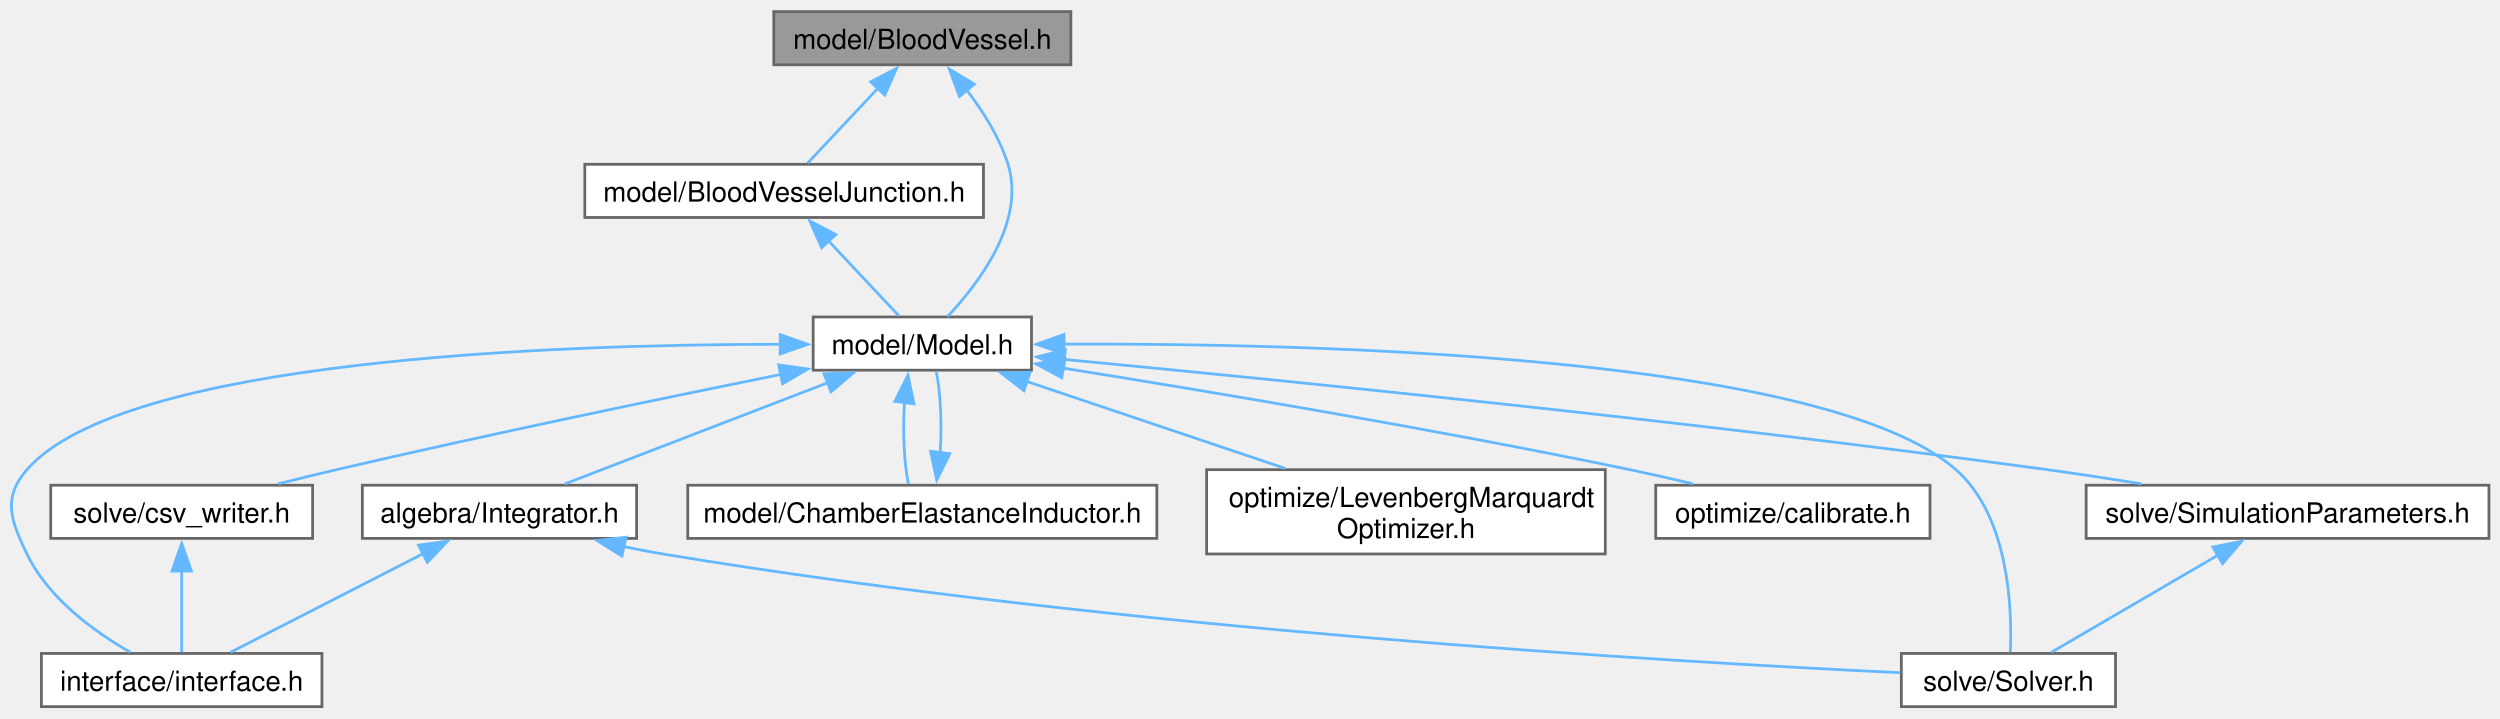
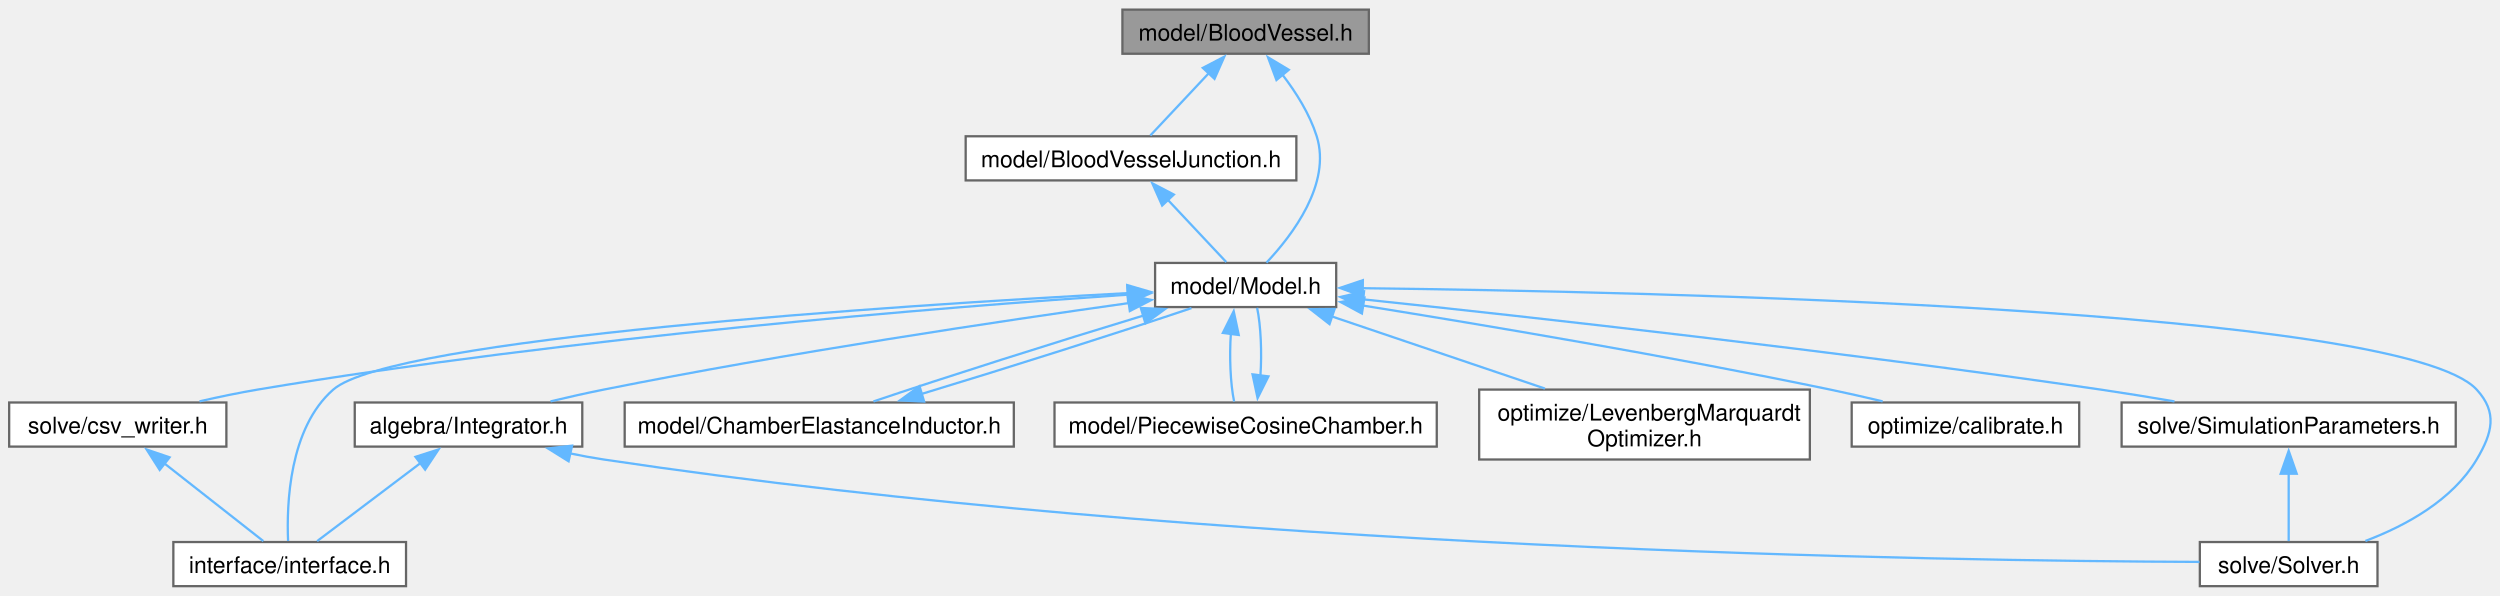
- <svg xmlns="http://www.w3.org/2000/svg" xmlns:xlink="http://www.w3.org/1999/xlink" width="905pt" height="260pt" viewBox="0.00 0.00 904.61 259.50">
+ <svg xmlns="http://www.w3.org/2000/svg" xmlns:xlink="http://www.w3.org/1999/xlink" width="1091pt" height="260pt" viewBox="0.00 0.00 1090.56 259.50">
  <g id="graph0" class="graph" transform="scale(1 1) rotate(0) translate(4 255.5)">
    <g id="Node000001" class="node">
      <g id="a_Node000001">
        <a xlink:title="model::BloodVessel source file">
-           <polygon fill="#999999" stroke="#666666" points="383.49,-251.5 275.99,-251.5 275.99,-232.25 383.49,-232.25 383.49,-251.5" />
-           <text text-anchor="middle" x="329.74" y="-238" font-family="Helvetica,sans-Serif" font-size="10.00">model/BloodVessel.h</text>
+           <polygon fill="#999999" stroke="#666666" points="593.12,-251.5 485.62,-251.5 485.62,-232.25 593.12,-232.25 593.12,-251.5" />
+           <text text-anchor="middle" x="539.38" y="-238" font-family="Helvetica,sans-Serif" font-size="10.00">model/BloodVessel.h</text>
        </a>
      </g>
    </g>
    <g id="Node000002" class="node">
      <g id="a_Node000002">
        <a xlink:href="_blood_vessel_junction_8h.html" target="_top" xlink:title="model::BloodVesselJunction source file">
-           <polygon fill="white" stroke="#666666" points="351.86,-196.25 207.61,-196.25 207.61,-177 351.86,-177 351.86,-196.25" />
-           <text text-anchor="middle" x="279.74" y="-182.75" font-family="Helvetica,sans-Serif" font-size="10.00">model/BloodVesselJunction.h</text>
+           <polygon fill="white" stroke="#666666" points="561.5,-196.25 417.25,-196.25 417.25,-177 561.5,-177 561.5,-196.25" />
+           <text text-anchor="middle" x="489.38" y="-182.75" font-family="Helvetica,sans-Serif" font-size="10.00">model/BloodVesselJunction.h</text>
        </a>
      </g>
    </g>
    <g id="edge1_Node000001_Node000002" class="edge">
      <g id="a_edge1_Node000001_Node000002">
        <a xlink:title=" ">
-           <path fill="none" stroke="#63b8ff" d="M313.7,-223.79C305.21,-214.75 295.13,-204.02 288.17,-196.61" />
-           <polygon fill="#63b8ff" stroke="#63b8ff" points="311.05,-226.08 320.44,-230.98 316.15,-221.29 311.05,-226.08" />
+           <path fill="none" stroke="#63b8ff" d="M523.33,-223.79C514.85,-214.75 504.77,-204.02 497.81,-196.61" />
+           <polygon fill="#63b8ff" stroke="#63b8ff" points="520.69,-226.08 530.08,-230.98 525.79,-221.29 520.69,-226.08" />
        </a>
      </g>
    </g>
    <g id="Node000003" class="node">
      <g id="a_Node000003">
        <a xlink:href="_model_8h.html" target="_top" xlink:title="model::Model source file">
-           <polygon fill="white" stroke="#666666" points="369.24,-141 290.24,-141 290.24,-121.75 369.24,-121.75 369.24,-141" />
-           <text text-anchor="middle" x="329.74" y="-127.5" font-family="Helvetica,sans-Serif" font-size="10.00">model/Model.h</text>
-         </a>
-       </g>
-     </g>
-     <g id="edge16_Node000001_Node000003" class="edge">
-       <g id="a_edge16_Node000001_Node000003">
-         <a xlink:title=" ">
-           <path fill="none" stroke="#63b8ff" d="M345.74,-223.18C351.67,-215.48 357.68,-206 360.74,-196.25 367.22,-175.55 350.14,-153.12 338.83,-141.12" />
-           <polygon fill="#63b8ff" stroke="#63b8ff" points="343.19,-220.78 339.48,-230.71 348.57,-225.26 343.19,-220.78" />
+           <polygon fill="white" stroke="#666666" points="578.88,-141 499.88,-141 499.88,-121.75 578.88,-121.75 578.88,-141" />
+           <text text-anchor="middle" x="539.38" y="-127.5" font-family="Helvetica,sans-Serif" font-size="10.00">model/Model.h</text>
+         </a>
+       </g>
+     </g>
+     <g id="edge18_Node000001_Node000003" class="edge">
+       <g id="a_edge18_Node000001_Node000003">
+         <a xlink:title=" ">
+           <path fill="none" stroke="#63b8ff" d="M555.38,-223.18C561.31,-215.48 567.32,-206 570.38,-196.25 576.86,-175.55 559.78,-153.12 548.46,-141.12" />
+           <polygon fill="#63b8ff" stroke="#63b8ff" points="552.82,-220.78 549.12,-230.71 558.2,-225.26 552.82,-220.78" />
        </a>
      </g>
    </g>
    <g id="edge2_Node000002_Node000003" class="edge">
      <g id="a_edge2_Node000002_Node000003">
        <a xlink:title=" ">
-           <path fill="none" stroke="#63b8ff" d="M295.78,-168.54C304.26,-159.5 314.34,-148.77 321.3,-141.36" />
-           <polygon fill="#63b8ff" stroke="#63b8ff" points="293.32,-166.04 289.03,-175.73 298.42,-170.83 293.32,-166.04" />
+           <path fill="none" stroke="#63b8ff" d="M505.42,-168.54C513.9,-159.5 523.98,-148.77 530.94,-141.36" />
+           <polygon fill="#63b8ff" stroke="#63b8ff" points="502.96,-166.04 498.67,-175.73 508.06,-170.83 502.96,-166.04" />
        </a>
      </g>
    </g>
    <g id="Node000004" class="node">
      <g id="a_Node000004">
        <a xlink:href="_integrator_8h.html" target="_top" xlink:title="Integrator source file.">
-           <polygon fill="white" stroke="#666666" points="226.36,-80.12 127.11,-80.12 127.11,-60.88 226.36,-60.88 226.36,-80.12" />
-           <text text-anchor="middle" x="176.74" y="-66.62" font-family="Helvetica,sans-Serif" font-size="10.00">algebra/Integrator.h</text>
+           <polygon fill="white" stroke="#666666" points="250,-80.12 150.75,-80.12 150.75,-60.88 250,-60.88 250,-80.12" />
+           <text text-anchor="middle" x="200.38" y="-66.62" font-family="Helvetica,sans-Serif" font-size="10.00">algebra/Integrator.h</text>
        </a>
      </g>
    </g>
    <g id="edge3_Node000003_Node000004" class="edge">
      <g id="a_edge3_Node000003_Node000004">
        <a xlink:title=" ">
-           <path fill="none" stroke="#63b8ff" d="M295.7,-117.28C266.72,-106.13 225.84,-90.4 200.33,-80.58" />
-           <polygon fill="#63b8ff" stroke="#63b8ff" points="294.16,-120.44 304.75,-120.76 296.68,-113.9 294.16,-120.44" />
+           <path fill="none" stroke="#63b8ff" d="M488.7,-123.53C432.45,-115.64 339.08,-101.7 259.38,-85.75 251.83,-84.24 243.79,-82.43 236.16,-80.62" />
+           <polygon fill="#63b8ff" stroke="#63b8ff" points="487.9,-126.95 498.29,-124.86 488.86,-120.02 487.9,-126.95" />
        </a>
      </g>
    </g>
    <g id="Node000005" class="node">
      <g id="a_Node000005">
        <a xlink:href="interface_8h.html" target="_top" xlink:title="svZeroDSolver callable interface.">
-           <polygon fill="white" stroke="#666666" points="112.49,-19.25 10.99,-19.25 10.99,0 112.49,0 112.49,-19.25" />
-           <text text-anchor="middle" x="61.74" y="-5.75" font-family="Helvetica,sans-Serif" font-size="10.00">interface/interface.h</text>
+           <polygon fill="white" stroke="#666666" points="173.12,-19.25 71.62,-19.25 71.62,0 173.12,0 173.12,-19.25" />
+           <text text-anchor="middle" x="122.38" y="-5.75" font-family="Helvetica,sans-Serif" font-size="10.00">interface/interface.h</text>
        </a>
      </g>
    </g>
    <g id="edge6_Node000003_Node000005" class="edge">
      <g id="a_edge6_Node000003_Node000005">
        <a xlink:title=" ">
-           <path fill="none" stroke="#63b8ff" d="M278.47,-131.12C196.23,-131.09 40.49,-125.62 5.74,-85.75 -3.17,-75.53 -0.15,-67.46 5.74,-55.25 13.45,-39.23 30.02,-27.19 43.15,-19.67" />
-           <polygon fill="#63b8ff" stroke="#63b8ff" points="278.31,-134.62 288.3,-131.09 278.29,-127.62 278.31,-134.62" />
+           <path fill="none" stroke="#63b8ff" d="M488.19,-127.86C386.59,-122.4 167.04,-108.14 141.38,-85.75 122.11,-68.95 120.98,-35.7 121.67,-19.68" />
+           <polygon fill="#63b8ff" stroke="#63b8ff" points="487.71,-131.34 497.88,-128.37 488.07,-124.35 487.71,-131.34" />
        </a>
      </g>
    </g>
    <g id="Node000006" class="node">
      <g id="a_Node000006">
        <a xlink:href="_solver_8h.html" target="_top" xlink:title="Solver source file.">
-           <polygon fill="white" stroke="#666666" points="761.49,-19.25 683.99,-19.25 683.99,0 761.49,0 761.49,-19.25" />
-           <text text-anchor="middle" x="722.74" y="-5.75" font-family="Helvetica,sans-Serif" font-size="10.00">solve/Solver.h</text>
-         </a>
-       </g>
-     </g>
-     <g id="edge13_Node000003_Node000006" class="edge">
-       <g id="a_edge13_Node000003_Node000006">
-         <a xlink:title=" ">
-           <path fill="none" stroke="#63b8ff" d="M380.92,-131.18C471.95,-131.52 656.85,-126.95 703.74,-85.75 722.94,-68.88 724.1,-35.67 723.43,-19.67" />
-           <polygon fill="#63b8ff" stroke="#63b8ff" points="381.04,-127.68 371.02,-131.12 381,-134.68 381.04,-127.68" />
+           <polygon fill="white" stroke="#666666" points="1033.12,-19.25 955.62,-19.25 955.62,0 1033.12,0 1033.12,-19.25" />
+           <text text-anchor="middle" x="994.38" y="-5.75" font-family="Helvetica,sans-Serif" font-size="10.00">solve/Solver.h</text>
+         </a>
+       </g>
+     </g>
+     <g id="edge15_Node000003_Node000006" class="edge">
+       <g id="a_edge15_Node000003_Node000006">
+         <a xlink:title=" ">
+           <path fill="none" stroke="#63b8ff" d="M590.32,-129.98C718.01,-128.45 1043.85,-121.09 1076.38,-85.75 1085.55,-75.78 1083.3,-66.9 1076.38,-55.25 1065.86,-37.56 1045.6,-26.43 1027.84,-19.72" />
+           <polygon fill="#63b8ff" stroke="#63b8ff" points="590.43,-126.47 580.47,-130.09 590.51,-133.47 590.43,-126.47" />
        </a>
      </g>
    </g>
    <g id="Node000007" class="node">
      <g id="a_Node000007">
        <a xlink:href="_chamber_elastance_inductor_8h.html" target="_top" xlink:title="model::ChamberElastanceInductor source file">
-           <polygon fill="white" stroke="#666666" points="414.61,-80.12 244.86,-80.12 244.86,-60.88 414.61,-60.88 414.61,-80.12" />
-           <text text-anchor="middle" x="329.74" y="-66.62" font-family="Helvetica,sans-Serif" font-size="10.00">model/ChamberElastanceInductor.h</text>
+           <polygon fill="white" stroke="#666666" points="438.25,-80.12 268.5,-80.12 268.5,-60.88 438.25,-60.88 438.25,-80.12" />
+           <text text-anchor="middle" x="353.38" y="-66.62" font-family="Helvetica,sans-Serif" font-size="10.00">model/ChamberElastanceInductor.h</text>
        </a>
      </g>
    </g>
    <g id="edge7_Node000003_Node000007" class="edge">
      <g id="a_edge7_Node000003_Node000007">
        <a xlink:title=" ">
-           <path fill="none" stroke="#63b8ff" d="M323.3,-110.28C322.6,-100.17 323.07,-88.42 324.71,-80.53" />
-           <polygon fill="#63b8ff" stroke="#63b8ff" points="319.79,-110.46 324.53,-119.93 326.73,-109.57 319.79,-110.46" />
+           <path fill="none" stroke="#63b8ff" d="M494.68,-118.01C457.66,-106.82 406.64,-90.61 377.02,-80.58" />
+           <polygon fill="#63b8ff" stroke="#63b8ff" points="493.65,-121.35 504.23,-120.87 495.66,-114.65 493.65,-121.35" />
        </a>
      </g>
    </g>
    <g id="Node000008" class="node">
      <g id="a_Node000008">
-         <a xlink:href="_levenberg_marquardt_optimizer_8h.html" target="_top" xlink:title="opt::LevenbergMarquardtOptimizer source file">
-           <polygon fill="white" stroke="#666666" points="576.86,-85.75 432.61,-85.75 432.61,-55.25 576.86,-55.25 576.86,-85.75" />
-           <text text-anchor="start" x="440.61" y="-72.25" font-family="Helvetica,sans-Serif" font-size="10.00">optimize/LevenbergMarquardt</text>
-           <text text-anchor="middle" x="504.74" y="-61" font-family="Helvetica,sans-Serif" font-size="10.00">Optimizer.h</text>
+         <a xlink:href="_piecewise_cosine_chamber_8h.html" target="_top" xlink:title="model::PiecewiseCosineChamber source file">
+           <polygon fill="white" stroke="#666666" points="622.75,-80.12 456,-80.12 456,-60.88 622.75,-60.88 622.75,-80.12" />
+           <text text-anchor="middle" x="539.38" y="-66.62" font-family="Helvetica,sans-Serif" font-size="10.00">model/PiecewiseCosineChamber.h</text>
        </a>
      </g>
    </g>
    <g id="edge9_Node000003_Node000008" class="edge">
      <g id="a_edge9_Node000003_Node000008">
        <a xlink:title=" ">
-           <path fill="none" stroke="#63b8ff" d="M367.45,-117.69C394.95,-108.44 432.27,-95.88 461.06,-86.19" />
-           <polygon fill="#63b8ff" stroke="#63b8ff" points="366.49,-114.32 358.13,-120.82 368.72,-120.95 366.49,-114.32" />
+           <path fill="none" stroke="#63b8ff" d="M532.94,-110.28C532.24,-100.17 532.71,-88.42 534.35,-80.53" />
+           <polygon fill="#63b8ff" stroke="#63b8ff" points="529.43,-110.46 534.17,-119.93 536.37,-109.57 529.43,-110.46" />
        </a>
      </g>
    </g>
    <g id="Node000009" class="node">
      <g id="a_Node000009">
-         <a xlink:href="calibrate_8h.html" target="_top" xlink:title="opt::calibrate source file">
-           <polygon fill="white" stroke="#666666" points="694.36,-80.12 595.11,-80.12 595.11,-60.88 694.36,-60.88 694.36,-80.12" />
-           <text text-anchor="middle" x="644.74" y="-66.62" font-family="Helvetica,sans-Serif" font-size="10.00">optimize/calibrate.h</text>
-         </a>
-       </g>
-     </g>
-     <g id="edge10_Node000003_Node000009" class="edge">
-       <g id="a_edge10_Node000003_Node000009">
-         <a xlink:title=" ">
-           <path fill="none" stroke="#63b8ff" d="M380.56,-122.51C432.35,-114.25 514.9,-100.46 585.74,-85.75 593.16,-84.21 601.08,-82.4 608.62,-80.61" />
-           <polygon fill="#63b8ff" stroke="#63b8ff" points="380.18,-119.02 370.85,-124.04 381.28,-125.94 380.18,-119.02" />
+         <a xlink:href="_levenberg_marquardt_optimizer_8h.html" target="_top" xlink:title="opt::LevenbergMarquardtOptimizer source file">
+           <polygon fill="white" stroke="#666666" points="785.5,-85.75 641.25,-85.75 641.25,-55.25 785.5,-55.25 785.5,-85.75" />
+           <text text-anchor="start" x="649.25" y="-72.25" font-family="Helvetica,sans-Serif" font-size="10.00">optimize/LevenbergMarquardt</text>
+           <text text-anchor="middle" x="713.38" y="-61" font-family="Helvetica,sans-Serif" font-size="10.00">Optimizer.h</text>
+         </a>
+       </g>
+     </g>
+     <g id="edge11_Node000003_Node000009" class="edge">
+       <g id="a_edge11_Node000003_Node000009">
+         <a xlink:title=" ">
+           <path fill="none" stroke="#63b8ff" d="M576.88,-117.69C604.21,-108.44 641.32,-95.88 669.95,-86.19" />
+           <polygon fill="#63b8ff" stroke="#63b8ff" points="575.97,-114.3 567.61,-120.82 578.21,-120.93 575.97,-114.3" />
        </a>
      </g>
    </g>
    <g id="Node000010" class="node">
      <g id="a_Node000010">
-         <a xlink:href="_simulation_parameters_8h.html" target="_top" xlink:title="Source file to read simulation configuration.">
-           <polygon fill="white" stroke="#666666" points="896.61,-80.12 750.86,-80.12 750.86,-60.88 896.61,-60.88 896.61,-80.12" />
-           <text text-anchor="middle" x="823.74" y="-66.62" font-family="Helvetica,sans-Serif" font-size="10.00">solve/SimulationParameters.h</text>
-         </a>
-       </g>
-     </g>
-     <g id="edge11_Node000003_Node000010" class="edge">
-       <g id="a_edge11_Node000003_Node000010">
-         <a xlink:title=" ">
-           <path fill="none" stroke="#63b8ff" d="M380.99,-125.64C458.26,-118.3 609.12,-103.18 736.74,-85.75 747.81,-84.24 759.64,-82.43 770.89,-80.62" />
-           <polygon fill="#63b8ff" stroke="#63b8ff" points="380.82,-122.14 371.19,-126.56 381.48,-129.11 380.82,-122.14" />
+         <a xlink:href="calibrate_8h.html" target="_top" xlink:title="opt::calibrate source file">
+           <polygon fill="white" stroke="#666666" points="903,-80.12 803.75,-80.12 803.75,-60.88 903,-60.88 903,-80.12" />
+           <text text-anchor="middle" x="853.38" y="-66.62" font-family="Helvetica,sans-Serif" font-size="10.00">optimize/calibrate.h</text>
+         </a>
+       </g>
+     </g>
+     <g id="edge12_Node000003_Node000010" class="edge">
+       <g id="a_edge12_Node000003_Node000010">
+         <a xlink:title=" ">
+           <path fill="none" stroke="#63b8ff" d="M590.45,-122.42C642.06,-114.15 724.01,-100.39 794.38,-85.75 801.8,-84.2 809.72,-82.4 817.26,-80.61" />
+           <polygon fill="#63b8ff" stroke="#63b8ff" points="590.1,-118.93 580.77,-123.96 591.2,-125.84 590.1,-118.93" />
        </a>
      </g>
    </g>
    <g id="Node000011" class="node">
      <g id="a_Node000011">
+         <a xlink:href="_simulation_parameters_8h.html" target="_top" xlink:title="Source file to read simulation configuration.">
+           <polygon fill="white" stroke="#666666" points="1067.25,-80.12 921.5,-80.12 921.5,-60.88 1067.25,-60.88 1067.25,-80.12" />
+           <text text-anchor="middle" x="994.38" y="-66.62" font-family="Helvetica,sans-Serif" font-size="10.00">solve/SimulationParameters.h</text>
+         </a>
+       </g>
+     </g>
+     <g id="edge13_Node000003_Node000011" class="edge">
+       <g id="a_edge13_Node000003_Node000011">
+         <a xlink:title=" ">
+           <path fill="none" stroke="#63b8ff" d="M590.64,-125.11C662.64,-117.52 797.76,-102.55 912.38,-85.75 922.81,-84.22 933.96,-82.4 944.57,-80.59" />
+           <polygon fill="#63b8ff" stroke="#63b8ff" points="590.3,-121.63 580.72,-126.15 591.03,-128.59 590.3,-121.63" />
+         </a>
+       </g>
+     </g>
+     <g id="Node000012" class="node">
+       <g id="a_Node000012">
        <a xlink:href="csv__writer_8h.html" target="_top" xlink:title="csv_writer source file">
-           <polygon fill="white" stroke="#666666" points="109.11,-80.12 14.36,-80.12 14.36,-60.88 109.11,-60.88 109.11,-80.12" />
-           <text text-anchor="middle" x="61.74" y="-66.62" font-family="Helvetica,sans-Serif" font-size="10.00">solve/csv_writer.h</text>
-         </a>
-       </g>
-     </g>
-     <g id="edge14_Node000003_Node000011" class="edge">
-       <g id="a_edge14_Node000003_Node000011">
-         <a xlink:title=" ">
-           <path fill="none" stroke="#63b8ff" d="M278.74,-120.26C235.72,-111.58 172.55,-98.49 117.74,-85.75 110.9,-84.16 103.61,-82.37 96.63,-80.62" />
-           <polygon fill="#63b8ff" stroke="#63b8ff" points="277.79,-123.64 288.29,-122.18 279.17,-116.78 277.79,-123.64" />
+           <polygon fill="white" stroke="#666666" points="94.75,-80.12 0,-80.12 0,-60.88 94.75,-60.88 94.75,-80.12" />
+           <text text-anchor="middle" x="47.38" y="-66.62" font-family="Helvetica,sans-Serif" font-size="10.00">solve/csv_writer.h</text>
+         </a>
+       </g>
+     </g>
+     <g id="edge16_Node000003_Node000012" class="edge">
+       <g id="a_edge16_Node000003_Node000012">
+         <a xlink:title=" ">
+           <path fill="none" stroke="#63b8ff" d="M488.29,-127.18C407.31,-121.65 244.67,-108.63 108.38,-85.75 100.12,-84.36 91.31,-82.52 83.03,-80.62" />
+           <polygon fill="#63b8ff" stroke="#63b8ff" points="487.91,-130.67 498.12,-127.84 488.38,-123.68 487.91,-130.67" />
        </a>
      </g>
    </g>
    <g id="edge4_Node000004_Node000005" class="edge">
      <g id="a_edge4_Node000004_Node000005">
        <a xlink:title=" ">
-           <path fill="none" stroke="#63b8ff" d="M149.05,-55.33C127.39,-44.24 97.92,-29.15 79.37,-19.65" />
-           <polygon fill="#63b8ff" stroke="#63b8ff" points="147.43,-58.43 157.92,-59.87 150.62,-52.2 147.43,-58.43" />
+           <path fill="none" stroke="#63b8ff" d="M179.34,-53.63C164.91,-42.73 146.29,-28.67 134.33,-19.65" />
+           <polygon fill="#63b8ff" stroke="#63b8ff" points="177.23,-56.42 187.32,-59.65 181.45,-50.83 177.23,-56.42" />
        </a>
      </g>
    </g>
    <g id="edge5_Node000004_Node000006" class="edge">
      <g id="a_edge5_Node000004_Node000006">
        <a xlink:title=" ">
-           <path fill="none" stroke="#63b8ff" d="M221.55,-57.96C226.32,-56.94 231.12,-56.02 235.74,-55.25 400.95,-27.88 600.69,-16.19 683.67,-12.27" />
-           <polygon fill="#63b8ff" stroke="#63b8ff" points="221.03,-54.49 212.05,-60.1 222.57,-61.32 221.03,-54.49" />
+           <path fill="none" stroke="#63b8ff" d="M244.4,-57.97C249.43,-56.92 254.49,-55.98 259.38,-55.25 523.29,-15.68 845.52,-10.97 955.47,-10.58" />
+           <polygon fill="#63b8ff" stroke="#63b8ff" points="244.03,-54.47 235.04,-60.07 245.56,-61.3 244.03,-54.47" />
        </a>
      </g>
    </g>
    <g id="edge8_Node000007_Node000003" class="edge">
      <g id="a_edge8_Node000007_Node000003">
        <a xlink:title=" ">
-           <path fill="none" stroke="#63b8ff" d="M336.18,-91.7C336.87,-101.82 336.39,-113.57 334.74,-121.43" />
-           <polygon fill="#63b8ff" stroke="#63b8ff" points="339.68,-91.51 334.95,-82.03 332.74,-92.39 339.68,-91.51" />
-         </a>
-       </g>
-     </g>
-     <g id="edge12_Node000010_Node000006" class="edge">
-       <g id="a_edge12_Node000010_Node000006">
-         <a xlink:title=" ">
-           <path fill="none" stroke="#63b8ff" d="M798.63,-54.87C779.69,-43.82 754.29,-29.02 738.22,-19.65" />
-           <polygon fill="#63b8ff" stroke="#63b8ff" points="796.69,-57.78 807.09,-59.8 800.21,-51.74 796.69,-57.78" />
-         </a>
-       </g>
-     </g>
-     <g id="edge15_Node000011_Node000005" class="edge">
-       <g id="a_edge15_Node000011_Node000005">
-         <a xlink:title=" ">
-           <path fill="none" stroke="#63b8ff" d="M61.74,-49.07C61.74,-39.04 61.74,-27.46 61.74,-19.65" />
-           <polygon fill="#63b8ff" stroke="#63b8ff" points="58.24,-49.04 61.74,-59.04 65.24,-49.04 58.24,-49.04" />
+           <path fill="none" stroke="#63b8ff" d="M398.1,-83.88C435.14,-95.07 486.15,-111.28 515.76,-121.3" />
+           <polygon fill="#63b8ff" stroke="#63b8ff" points="399.13,-80.53 388.55,-81.02 397.12,-87.24 399.13,-80.53" />
+         </a>
+       </g>
+     </g>
+     <g id="edge10_Node000008_Node000003" class="edge">
+       <g id="a_edge10_Node000008_Node000003">
+         <a xlink:title=" ">
+           <path fill="none" stroke="#63b8ff" d="M545.82,-91.7C546.51,-101.82 546.03,-113.57 544.38,-121.43" />
+           <polygon fill="#63b8ff" stroke="#63b8ff" points="549.32,-91.51 544.59,-82.03 542.38,-92.39 549.32,-91.51" />
+         </a>
+       </g>
+     </g>
+     <g id="edge14_Node000011_Node000006" class="edge">
+       <g id="a_edge14_Node000011_Node000006">
+         <a xlink:title=" ">
+           <path fill="none" stroke="#63b8ff" d="M994.38,-49.07C994.38,-39.04 994.38,-27.46 994.38,-19.65" />
+           <polygon fill="#63b8ff" stroke="#63b8ff" points="990.88,-49.04 994.38,-59.04 997.88,-49.04 990.88,-49.04" />
+         </a>
+       </g>
+     </g>
+     <g id="edge17_Node000012_Node000005" class="edge">
+       <g id="a_edge17_Node000012_Node000005">
+         <a xlink:title=" ">
+           <path fill="none" stroke="#63b8ff" d="M67.6,-53.63C81.47,-42.73 99.38,-28.67 110.88,-19.65" />
+           <polygon fill="#63b8ff" stroke="#63b8ff" points="65.66,-50.7 59.96,-59.62 69.98,-56.2 65.66,-50.7" />
        </a>
      </g>
    </g>
  </g>
</svg>
